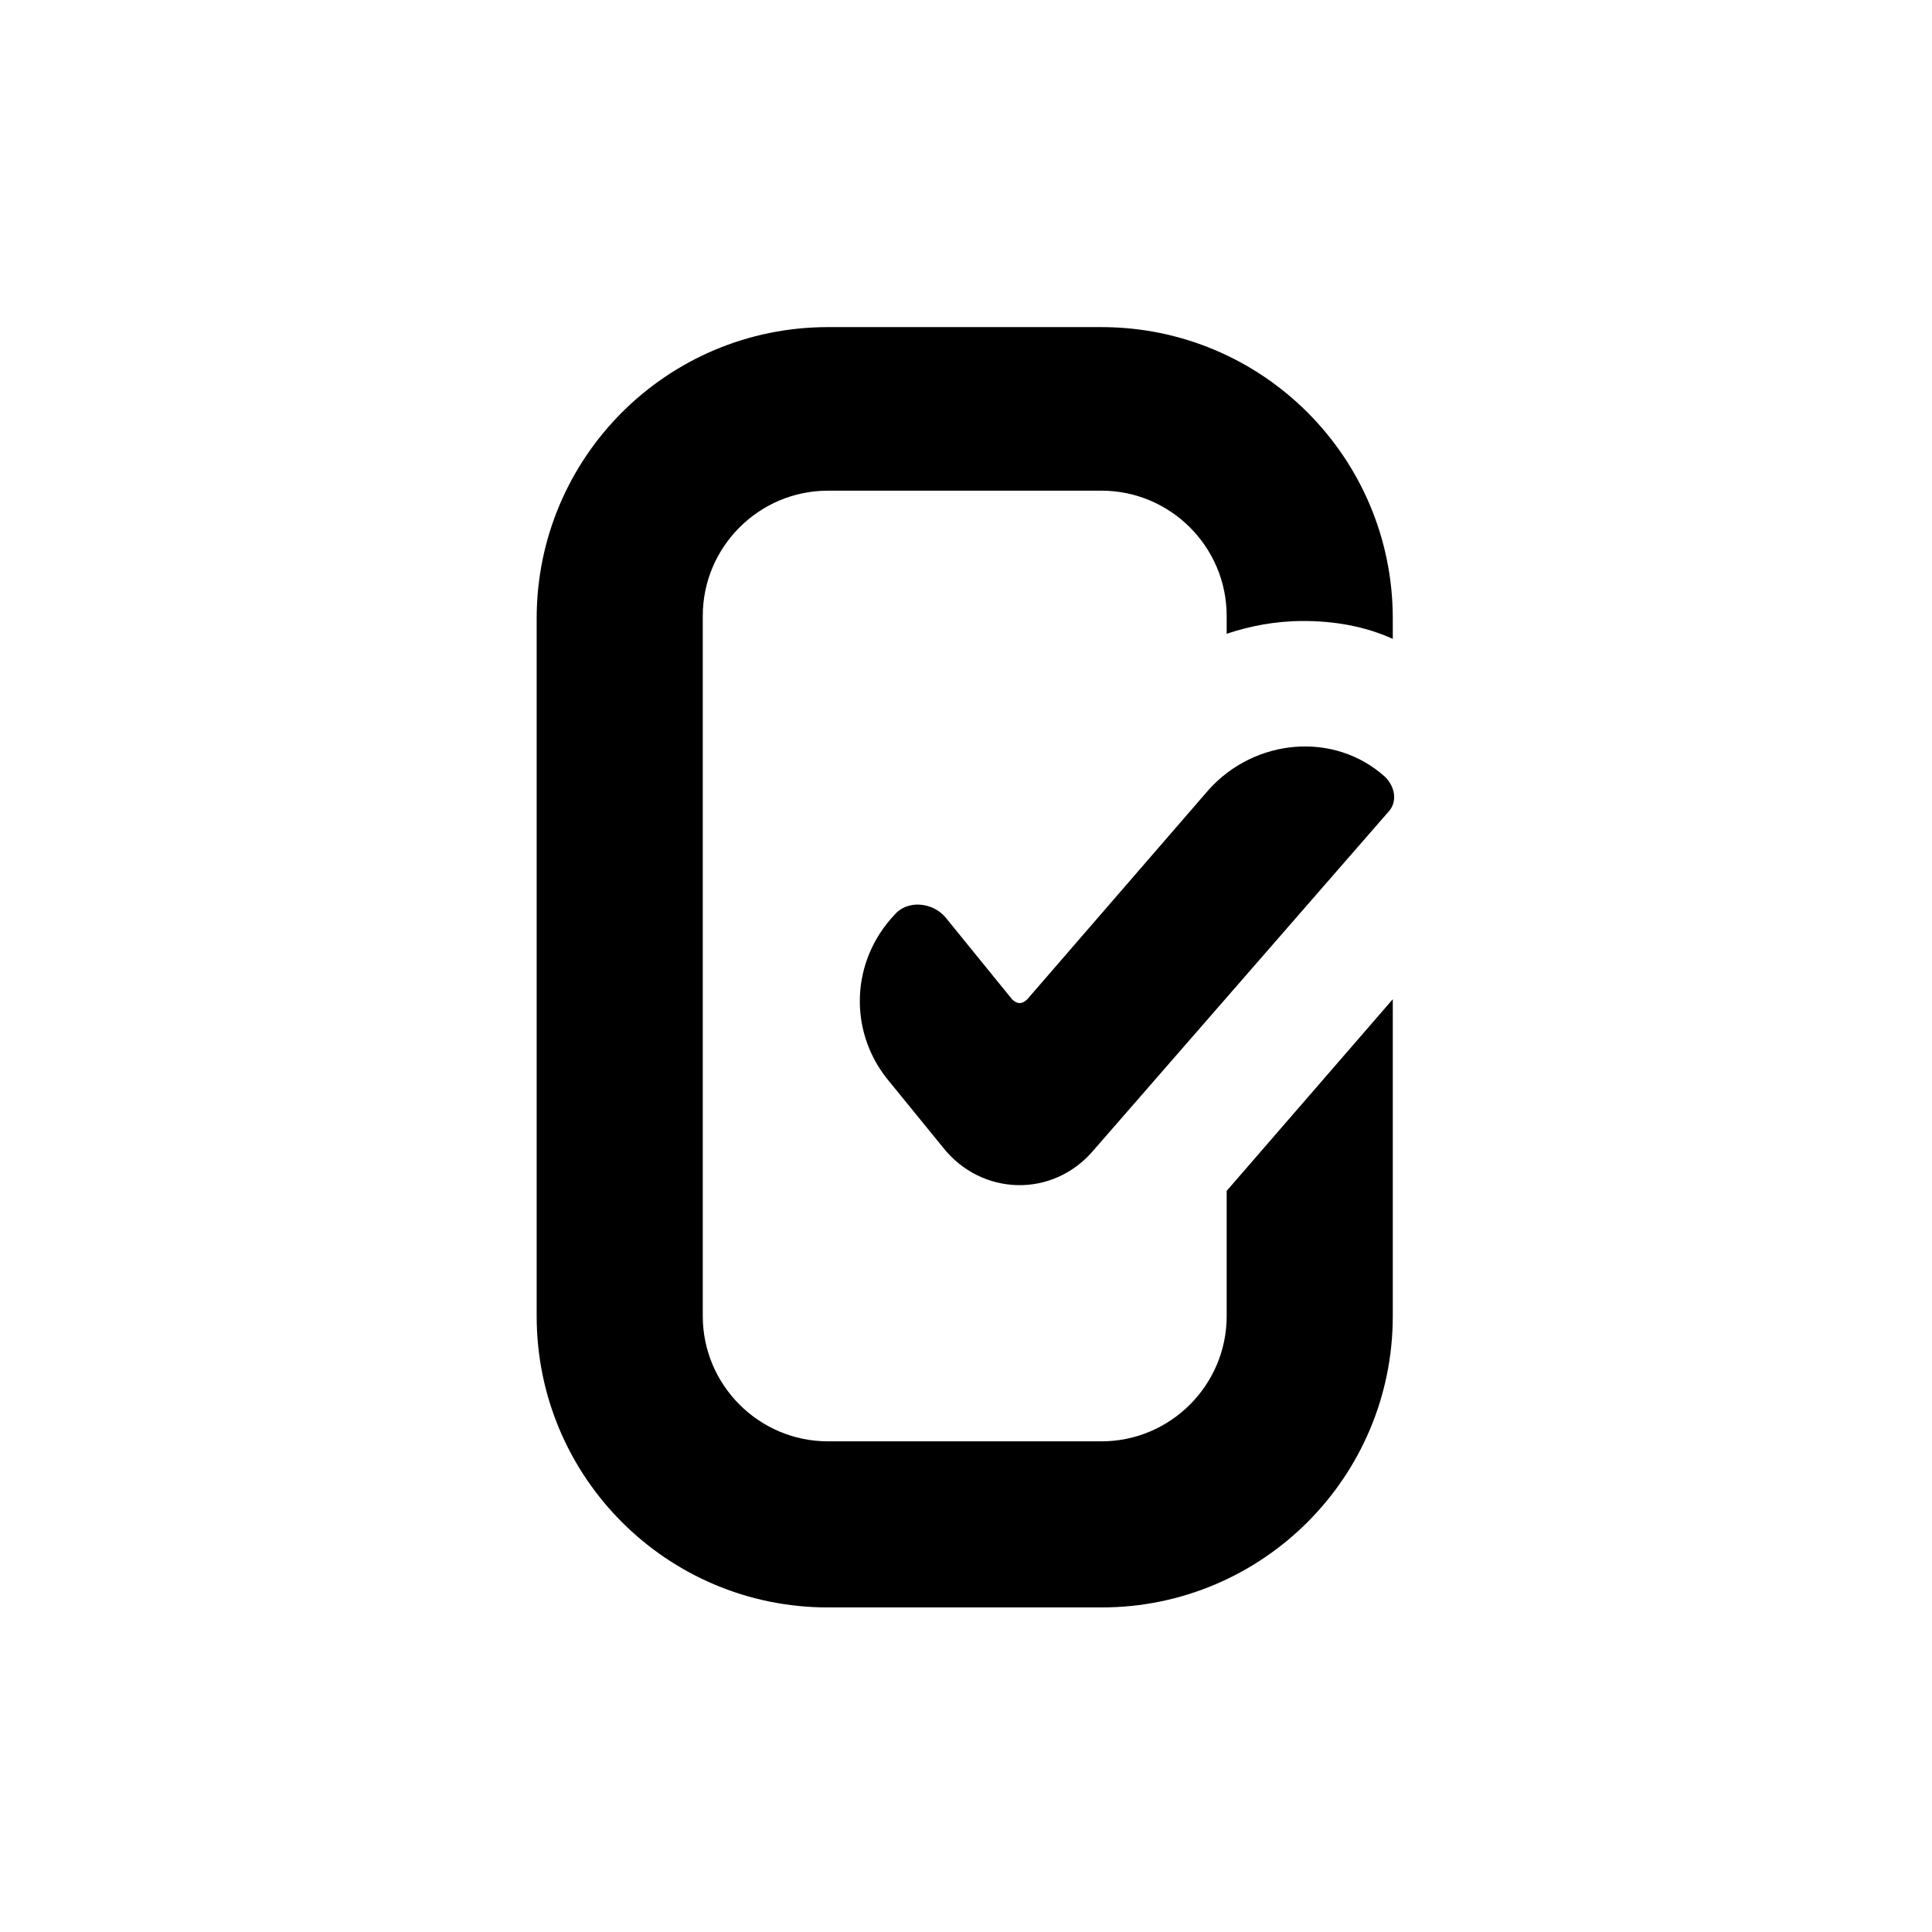
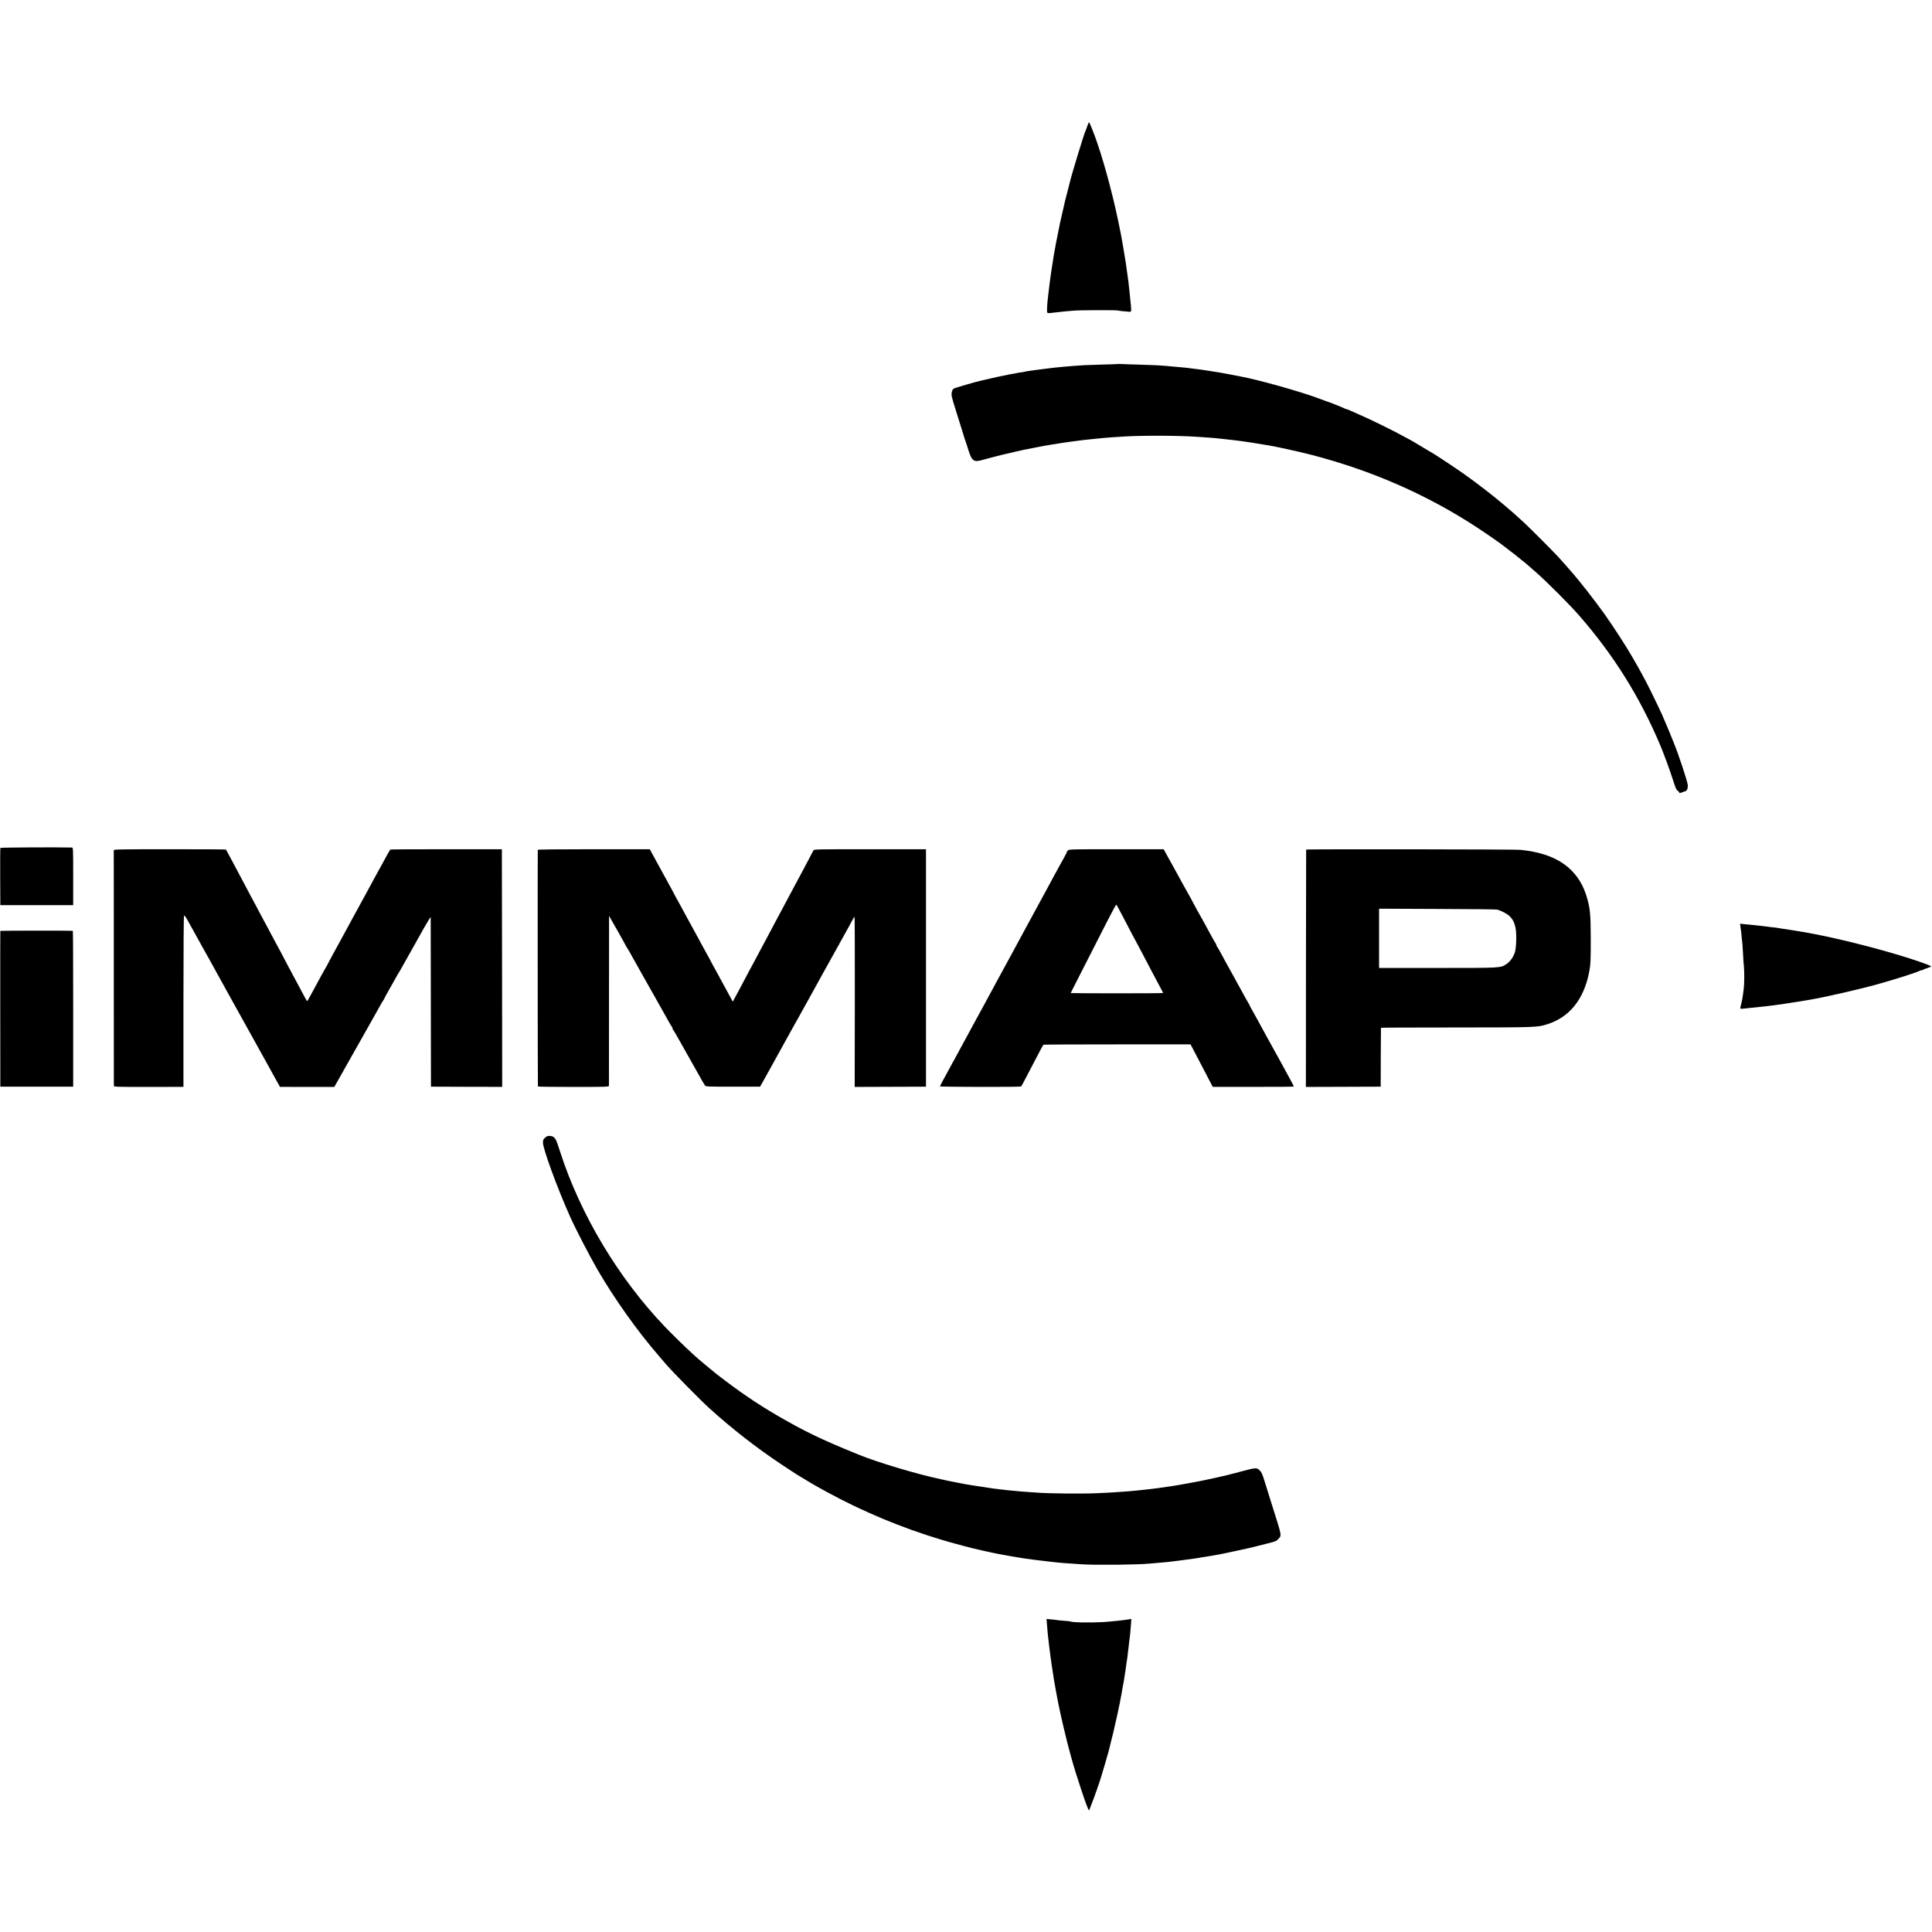
- <svg xmlns="http://www.w3.org/2000/svg" enable-background="new 0 0 75.6 75.6" viewBox="0 0 75.6 75.6">
-   <g>
-     <path d="m48 46.6v4.9c0 2.7-2.2 4.9-4.9 4.9h-10.7c-2.7 0-4.9-2.2-4.9-4.9v-27.4c0-2.7 2.2-4.9 4.9-4.9h10.7c2.7 0 4.9 2.2 4.9 4.9v.7c.9-.3 1.9-.5 3-.5 1.2 0 2.4.2 3.5.7v-.8c0-6.3-5.1-11.4-11.4-11.4h-10.7c-6.3 0-11.4 5.1-11.4 11.4v27.3c0 6.3 5.1 11.4 11.4 11.4h10.7c6.3 0 11.4-5.1 11.4-11.4v-12.4z" />
-     <path d="m42.8 45 11.5-13.2c.4-.4.3-1-.1-1.4-2-1.8-5.1-1.5-6.9.5l-7.1 8.2c-.2.2-.4.2-.6 0l-2.6-3.2c-.5-.6-1.5-.7-2-.1-1.7 1.8-1.8 4.5-.3 6.4l2.2 2.7c1.5 1.9 4.3 2 5.9.1z" />
+ <svg xmlns="http://www.w3.org/2000/svg" version="1.0" width="2970pt" height="2970pt" viewBox="0 0 2970 2970" preserveAspectRatio="xMidYMid meet">
+   <g transform="translate(0,2970) scale(0.1,-0.1)" fill="#000000" stroke="none">
+     <path d="M16715 27763 c-10 -32 -25 -71 -32 -86 -22 -45 -218 -689 -238 -784 -2 -10 -18 -72 -35 -137 -18 -66 -33 -127 -35 -135 -36 -156 -76 -330 -79 -346 -38 -178 -92 -463 -101 -525 -3 -25 -8 -56 -10 -70 -10 -57 -33 -207 -40 -265 -4 -27 -8 -61 -10 -75 -2 -14 -7 -52 -10 -85 -4 -33 -8 -71 -10 -85 -10 -70 -18 -162 -19 -220 -1 -73 -8 -69 94 -57 104 13 235 26 320 32 105 8 650 9 676 2 15 -5 58 -10 164 -19 42 -4 43 -1 36 86 -4 46 -9 94 -11 107 -2 13 -6 56 -9 94 -7 72 -13 127 -20 180 -3 17 -10 68 -16 115 -18 135 -21 153 -25 180 -3 14 -7 43 -11 65 -6 42 -50 301 -59 345 -3 14 -10 50 -16 80 -85 438 -223 967 -352 1345 -55 160 -117 314 -127 315 -3 0 -14 -26 -25 -57z" />
+     <path d="M17198 24105 c-2 -2 -109 -6 -238 -9 -129 -4 -262 -9 -296 -10 -186 -11 -453 -35 -564 -51 -14 -2 -50 -7 -80 -10 -30 -3 -82 -10 -115 -15 -33 -5 -80 -12 -105 -15 -24 -4 -47 -8 -50 -10 -3 -2 -30 -6 -60 -10 -30 -4 -57 -8 -60 -10 -3 -2 -26 -6 -50 -10 -25 -3 -52 -8 -60 -10 -8 -2 -28 -7 -45 -10 -69 -12 -243 -50 -322 -70 -35 -9 -73 -18 -85 -20 -60 -12 -395 -109 -407 -119 -26 -20 -38 -64 -31 -114 4 -26 38 -141 75 -257 37 -115 80 -255 97 -310 16 -55 33 -109 38 -120 5 -11 25 -73 45 -138 51 -166 83 -193 193 -164 31 8 111 29 177 47 66 17 127 33 135 35 8 2 38 9 65 15 28 6 57 13 65 15 8 2 54 12 102 24 48 11 98 22 110 25 13 2 82 15 153 30 72 14 144 28 160 31 51 9 158 27 190 31 17 3 55 9 85 14 30 5 75 12 100 15 25 3 63 8 85 11 78 11 91 13 145 19 30 3 69 7 85 9 17 2 64 7 105 11 41 4 86 8 100 10 14 2 72 7 130 11 58 3 121 8 140 9 274 22 881 22 1195 0 185 -12 244 -17 275 -20 19 -2 82 -9 140 -15 185 -19 367 -44 550 -75 47 -8 103 -17 125 -21 98 -14 469 -96 645 -141 938 -241 1794 -616 2565 -1121 144 -94 392 -267 405 -281 3 -3 48 -38 100 -77 53 -39 102 -78 110 -85 8 -8 35 -30 60 -49 43 -34 81 -64 104 -85 6 -5 65 -57 131 -115 155 -135 510 -490 651 -651 540 -616 948 -1270 1262 -2019 57 -138 144 -375 194 -532 35 -111 48 -140 70 -154 15 -10 24 -22 22 -26 -7 -11 23 -10 44 1 9 6 29 12 43 15 32 7 49 45 44 101 -5 59 -151 497 -220 660 -7 17 -36 89 -65 160 -29 72 -66 158 -82 193 -15 34 -28 64 -28 66 0 5 -135 287 -185 386 -78 156 -158 304 -275 505 -88 154 -284 456 -421 650 -135 192 -404 536 -524 669 -5 6 -39 45 -75 86 -36 41 -90 101 -120 134 -76 83 -441 448 -520 521 -141 129 -167 152 -230 205 -36 31 -76 65 -90 77 -145 124 -416 334 -615 474 -112 79 -384 260 -457 304 -9 5 -74 44 -145 86 -70 43 -144 86 -163 98 -19 11 -42 24 -50 28 -8 3 -51 27 -95 51 -144 81 -514 263 -685 337 -36 15 -93 41 -127 56 -34 16 -67 29 -73 29 -5 0 -18 5 -28 10 -20 12 -240 100 -262 105 -8 2 -56 19 -107 39 -284 109 -949 297 -1243 351 -14 3 -72 14 -130 25 -58 11 -118 22 -135 25 -16 2 -41 7 -55 10 -13 2 -42 7 -65 10 -22 3 -65 10 -95 15 -30 5 -71 11 -90 14 -19 2 -71 9 -115 15 -140 18 -189 24 -230 26 -22 2 -62 5 -90 8 -51 6 -179 17 -270 22 -27 2 -156 6 -285 10 -129 3 -250 8 -267 9 -18 2 -34 2 -35 1z" />
+     <path d="M5 16665 c-2 -5 -3 -206 -2 -445 l2 -435 560 0 560 0 0 443 c0 436 0 442 -20 443 -222 6 -1098 2 -1100 -6z" />
+     <path d="M1749 16630 c0 -18 0 -3597 1 -3622 0 -16 39 -17 535 -17 l535 1 0 1313 c0 783 4 1316 9 1319 9 6 30 -23 73 -104 14 -25 48 -88 78 -140 29 -52 65 -117 80 -145 48 -88 82 -149 100 -180 10 -16 31 -55 48 -85 27 -50 221 -402 262 -475 30 -55 641 -1156 674 -1214 17 -32 60 -109 95 -173 l65 -116 417 -1 418 0 24 42 c13 23 106 188 207 367 100 179 188 334 195 345 7 11 26 45 42 75 17 30 67 120 113 200 45 80 98 174 118 210 19 36 43 77 54 92 10 14 18 29 18 32 0 3 35 68 78 143 43 76 90 158 103 183 13 25 26 47 29 50 3 3 46 77 95 165 88 159 107 193 303 540 56 99 102 173 103 165 0 -8 1 -598 2 -1310 l2 -1295 548 -2 547 -1 -2 1826 -3 1827 -853 0 c-470 0 -857 -2 -861 -5 -7 -4 -58 -94 -146 -259 -17 -31 -60 -110 -97 -176 -36 -66 -81 -149 -100 -185 -20 -36 -75 -137 -123 -225 -48 -88 -103 -189 -123 -225 -19 -36 -48 -90 -65 -120 -38 -68 -87 -158 -125 -230 -16 -30 -66 -122 -111 -203 -44 -82 -81 -150 -81 -153 0 -2 -13 -25 -29 -51 -15 -27 -45 -79 -66 -118 -56 -105 -104 -194 -138 -255 -17 -30 -40 -72 -51 -92 -11 -21 -22 -38 -25 -38 -3 0 -41 67 -83 148 -72 136 -108 204 -223 417 -23 44 -71 134 -105 200 -35 66 -66 125 -70 130 -4 6 -35 64 -70 130 -34 66 -70 134 -80 150 -9 17 -43 80 -75 140 -32 61 -72 137 -90 170 -18 33 -53 98 -78 145 -24 47 -64 121 -87 165 -24 44 -63 118 -88 165 -24 47 -59 112 -77 145 -18 33 -52 96 -75 140 -23 44 -44 82 -47 85 -2 3 -391 5 -864 5 -758 0 -859 -2 -860 -15z" />
+     <path d="M8267 16635 c-3 -9 -1 -3621 2 -3637 0 -4 246 -7 546 -7 504 0 545 2 546 17 0 9 1 601 1 1315 l1 1297 129 -226 c70 -124 128 -228 128 -231 0 -3 8 -17 18 -31 11 -15 32 -52 49 -82 30 -56 254 -452 456 -810 61 -107 124 -220 140 -250 16 -30 36 -62 43 -71 8 -8 14 -23 14 -31 0 -9 4 -18 8 -20 4 -1 53 -84 108 -183 56 -99 110 -196 121 -215 58 -101 90 -157 96 -170 4 -8 17 -31 28 -50 12 -19 37 -64 57 -100 19 -36 42 -76 51 -90 9 -14 21 -34 27 -45 11 -19 22 -20 430 -20 l418 0 54 95 c30 52 70 125 90 162 51 91 237 428 261 472 11 19 37 66 57 103 20 37 54 97 74 133 21 36 52 92 70 125 46 84 67 122 147 265 38 69 86 154 105 190 20 36 71 128 113 205 74 134 99 178 142 255 23 41 119 213 158 285 15 28 49 88 75 135 26 47 60 109 75 138 15 29 30 51 32 48 3 -3 5 -592 4 -1310 l-2 -1305 548 2 548 2 0 1825 0 1825 -861 0 c-851 0 -861 0 -870 -20 -11 -22 -122 -232 -164 -310 -15 -27 -49 -90 -75 -140 -26 -49 -60 -112 -75 -140 -15 -27 -51 -95 -80 -150 -29 -55 -65 -122 -80 -150 -15 -27 -50 -93 -78 -145 -27 -52 -61 -115 -74 -140 -14 -25 -55 -103 -93 -175 -37 -71 -71 -134 -75 -140 -4 -5 -40 -73 -80 -150 -40 -77 -76 -144 -80 -150 -4 -5 -38 -68 -75 -140 -38 -71 -89 -168 -114 -215 -25 -47 -57 -106 -71 -132 -13 -26 -25 -46 -26 -45 -1 1 -18 32 -38 70 -63 116 -108 201 -129 237 -11 19 -40 73 -65 120 -25 47 -63 116 -84 153 -21 38 -38 70 -38 72 0 2 -15 30 -34 62 -18 32 -55 99 -81 148 -26 50 -69 128 -95 175 -26 47 -66 121 -90 165 -24 44 -51 94 -61 111 -9 18 -41 76 -70 130 -29 55 -61 113 -71 129 -10 17 -21 37 -25 45 -3 8 -30 58 -58 110 -29 52 -69 126 -89 163 -20 37 -45 82 -55 100 -9 18 -57 104 -105 192 l-87 160 -859 0 c-565 0 -861 -3 -863 -10z" />
+     <path d="M16418 16628 c-10 -10 -18 -22 -18 -27 0 -5 -16 -38 -36 -73 -20 -34 -57 -101 -82 -148 -26 -47 -59 -107 -74 -135 -15 -27 -31 -57 -35 -65 -4 -8 -39 -73 -78 -145 -69 -126 -105 -192 -185 -340 -41 -76 -82 -151 -125 -230 -53 -97 -113 -207 -200 -370 -18 -33 -74 -136 -125 -230 -51 -93 -108 -199 -128 -235 -19 -36 -47 -87 -62 -115 -36 -65 -77 -141 -130 -240 -23 -44 -50 -93 -60 -110 -16 -28 -33 -59 -120 -220 -235 -436 -282 -522 -290 -535 -5 -8 -18 -31 -28 -50 -20 -38 -80 -148 -149 -274 -23 -43 -43 -82 -43 -86 0 -10 1232 -12 1245 -2 10 7 18 22 127 232 173 333 212 405 219 410 4 3 514 5 1134 5 l1127 0 37 -70 c21 -39 82 -155 136 -260 54 -104 114 -220 133 -256 l35 -67 623 0 c343 -1 624 2 624 5 0 7 -72 141 -198 370 -54 98 -116 210 -137 248 -21 39 -57 104 -80 145 -23 41 -60 109 -82 150 -46 86 -78 143 -139 252 -24 43 -44 80 -44 83 0 3 -10 22 -23 43 -13 20 -48 82 -77 137 -29 55 -56 105 -60 110 -4 6 -27 46 -50 90 -24 44 -52 95 -63 115 -11 19 -33 60 -50 90 -16 30 -38 69 -47 85 -10 17 -39 71 -65 120 -26 50 -54 97 -61 106 -8 8 -14 21 -14 28 0 7 -8 25 -18 39 -17 24 -54 92 -187 337 -21 39 -67 120 -102 182 -34 62 -63 115 -63 117 0 3 -13 27 -28 53 -16 27 -73 129 -127 228 -54 99 -108 196 -118 215 -20 34 -51 91 -130 235 l-39 70 -726 0 c-679 0 -728 -1 -744 -17z m785 -908 c19 -36 56 -105 82 -155 26 -49 74 -142 107 -205 33 -63 73 -137 88 -165 15 -27 55 -102 88 -165 96 -185 208 -398 278 -527 19 -34 34 -65 34 -68 0 -3 -319 -5 -710 -5 -390 0 -710 2 -710 4 0 2 36 75 81 162 195 383 356 697 480 942 73 144 136 259 140 255 5 -5 23 -37 42 -73z" />
+     <path d="M20079 16640 c-1 -3 -2 -825 -3 -1827 l-1 -1822 575 2 575 2 1 450 c1 248 2 452 3 455 0 3 524 5 1164 5 1248 1 1241 1 1402 53 330 107 547 374 630 777 27 130 30 193 29 545 -1 362 -9 452 -59 624 -103 355 -345 581 -726 680 -52 13 -115 27 -140 31 -24 3 -55 8 -69 10 -14 2 -54 7 -90 11 -73 8 -3289 12 -3291 4z m2936 -923 c67 -17 165 -71 200 -109 46 -51 59 -79 80 -158 22 -85 17 -319 -9 -395 -25 -72 -72 -137 -125 -173 -95 -63 -62 -62 -1057 -62 l-904 0 0 455 0 456 893 -4 c490 -1 906 -6 922 -10z" />
+     <path d="M26755 15453 c3 -26 8 -58 10 -70 2 -12 7 -57 10 -100 4 -43 9 -86 11 -95 1 -10 5 -77 9 -150 3 -73 9 -158 13 -188 8 -71 8 -269 -1 -340 -4 -30 -10 -73 -12 -96 -7 -54 -14 -91 -26 -139 -23 -94 -27 -86 38 -80 32 3 74 8 93 10 19 2 64 7 100 10 36 3 76 8 90 10 14 2 54 7 90 10 36 4 72 9 81 10 9 2 40 6 70 10 30 3 79 10 109 15 30 5 73 12 95 15 34 5 113 17 260 42 246 40 779 162 1080 246 273 76 592 179 643 206 12 6 22 9 22 5 0 -3 6 -2 13 3 10 8 67 30 127 50 20 6 1 16 -103 54 -452 166 -1331 394 -1862 483 -77 13 -285 46 -325 51 -25 3 -52 8 -60 10 -8 2 -44 7 -80 10 -36 4 -73 9 -82 10 -9 2 -45 6 -80 10 -35 3 -74 8 -88 10 -14 2 -59 6 -100 10 -41 3 -92 8 -113 11 l-37 5 5 -48z" />
+     <path d="M5 15390 c-1 -3 -2 -543 -1 -1200 l1 -1195 560 0 560 0 0 1198 c0 658 -2 1198 -5 1198 -17 4 -1112 3 -1115 -1z" />
+     <path d="M8381 12212 c-30 -27 -34 -36 -34 -79 1 -97 216 -686 411 -1123 85 -193 303 -613 429 -831 256 -441 606 -935 933 -1313 47 -55 101 -118 120 -140 93 -109 541 -564 665 -675 358 -323 722 -606 1100 -858 116 -77 226 -149 245 -161 19 -11 73 -44 120 -72 47 -28 92 -55 100 -60 28 -18 121 -70 238 -134 551 -301 1145 -549 1748 -731 183 -56 527 -147 604 -161 14 -3 41 -9 60 -14 19 -5 71 -16 115 -25 44 -9 89 -19 100 -21 32 -7 187 -35 220 -40 17 -2 68 -11 115 -19 104 -18 320 -46 445 -59 28 -3 93 -10 145 -16 52 -5 131 -12 175 -14 44 -3 130 -9 190 -13 219 -15 860 -8 1055 11 19 2 76 7 125 11 127 11 144 12 200 19 28 4 70 9 95 12 25 3 56 7 70 9 14 2 48 6 75 10 99 13 121 16 180 26 33 6 72 13 87 14 15 2 53 9 85 14 32 6 72 13 88 15 17 2 86 16 155 30 69 15 134 28 145 31 11 2 63 13 115 25 52 12 104 23 115 25 16 4 179 44 275 69 122 31 134 36 161 68 54 62 63 14 -116 583 -29 94 -72 231 -95 305 -35 114 -47 140 -77 168 -44 43 -57 42 -296 -22 -99 -26 -186 -49 -195 -51 -10 -2 -76 -17 -148 -34 -71 -16 -177 -39 -235 -51 -57 -11 -115 -23 -129 -25 -14 -3 -38 -8 -55 -10 -16 -3 -56 -10 -87 -16 -32 -5 -70 -12 -85 -15 -50 -8 -88 -14 -108 -18 -11 -2 -42 -7 -70 -10 -82 -11 -119 -17 -145 -21 -14 -2 -52 -7 -85 -11 -33 -3 -67 -8 -76 -9 -9 -2 -52 -6 -95 -10 -43 -4 -86 -9 -95 -10 -9 -2 -59 -6 -110 -10 -52 -4 -115 -8 -140 -10 -63 -6 -232 -15 -354 -20 -223 -10 -772 -4 -920 10 -22 2 -85 6 -140 10 -55 3 -113 8 -130 10 -16 2 -64 7 -106 10 -42 3 -85 7 -95 9 -11 2 -48 7 -84 10 -36 4 -76 9 -90 11 -14 2 -45 7 -70 10 -59 8 -229 34 -255 39 -22 4 -114 19 -130 21 -18 3 -214 41 -255 50 -8 2 -58 13 -110 24 -378 80 -988 263 -1275 381 -16 7 -39 16 -50 21 -502 203 -792 343 -1185 572 -328 191 -598 375 -951 649 -60 47 -308 255 -324 272 -6 6 -35 33 -65 60 -76 67 -308 295 -405 397 -713 748 -1294 1720 -1605 2685 -56 172 -57 175 -83 208 -17 21 -33 29 -67 33 -39 4 -50 0 -79 -25z" />
+     <path d="M16095 4724 c4 -49 9 -102 10 -119 3 -31 13 -128 20 -180 2 -16 6 -50 9 -75 12 -97 17 -136 21 -160 2 -14 7 -43 9 -65 5 -39 32 -213 41 -265 3 -14 7 -38 10 -55 3 -16 10 -55 15 -85 44 -248 87 -442 175 -800 2 -8 13 -51 25 -95 12 -44 28 -102 35 -130 70 -263 258 -825 275 -825 7 0 113 286 162 435 38 116 135 446 143 482 2 10 17 74 35 143 18 69 33 132 35 140 45 192 93 412 101 460 3 19 9 53 14 75 5 22 14 69 19 105 6 36 13 76 16 90 2 14 7 36 10 50 2 14 7 43 10 65 3 23 8 52 10 65 3 14 8 43 10 65 3 22 8 56 10 75 3 19 7 45 9 57 3 12 7 49 11 82 3 33 7 68 9 78 2 10 7 47 10 83 4 36 9 83 13 105 6 45 8 63 18 194 l7 94 -33 -6 c-77 -14 -282 -35 -407 -43 -197 -11 -475 -6 -502 11 -3 2 -48 7 -100 10 -52 4 -97 9 -100 10 -3 2 -40 6 -84 10 l-78 7 7 -88z" />
  </g>
</svg>
